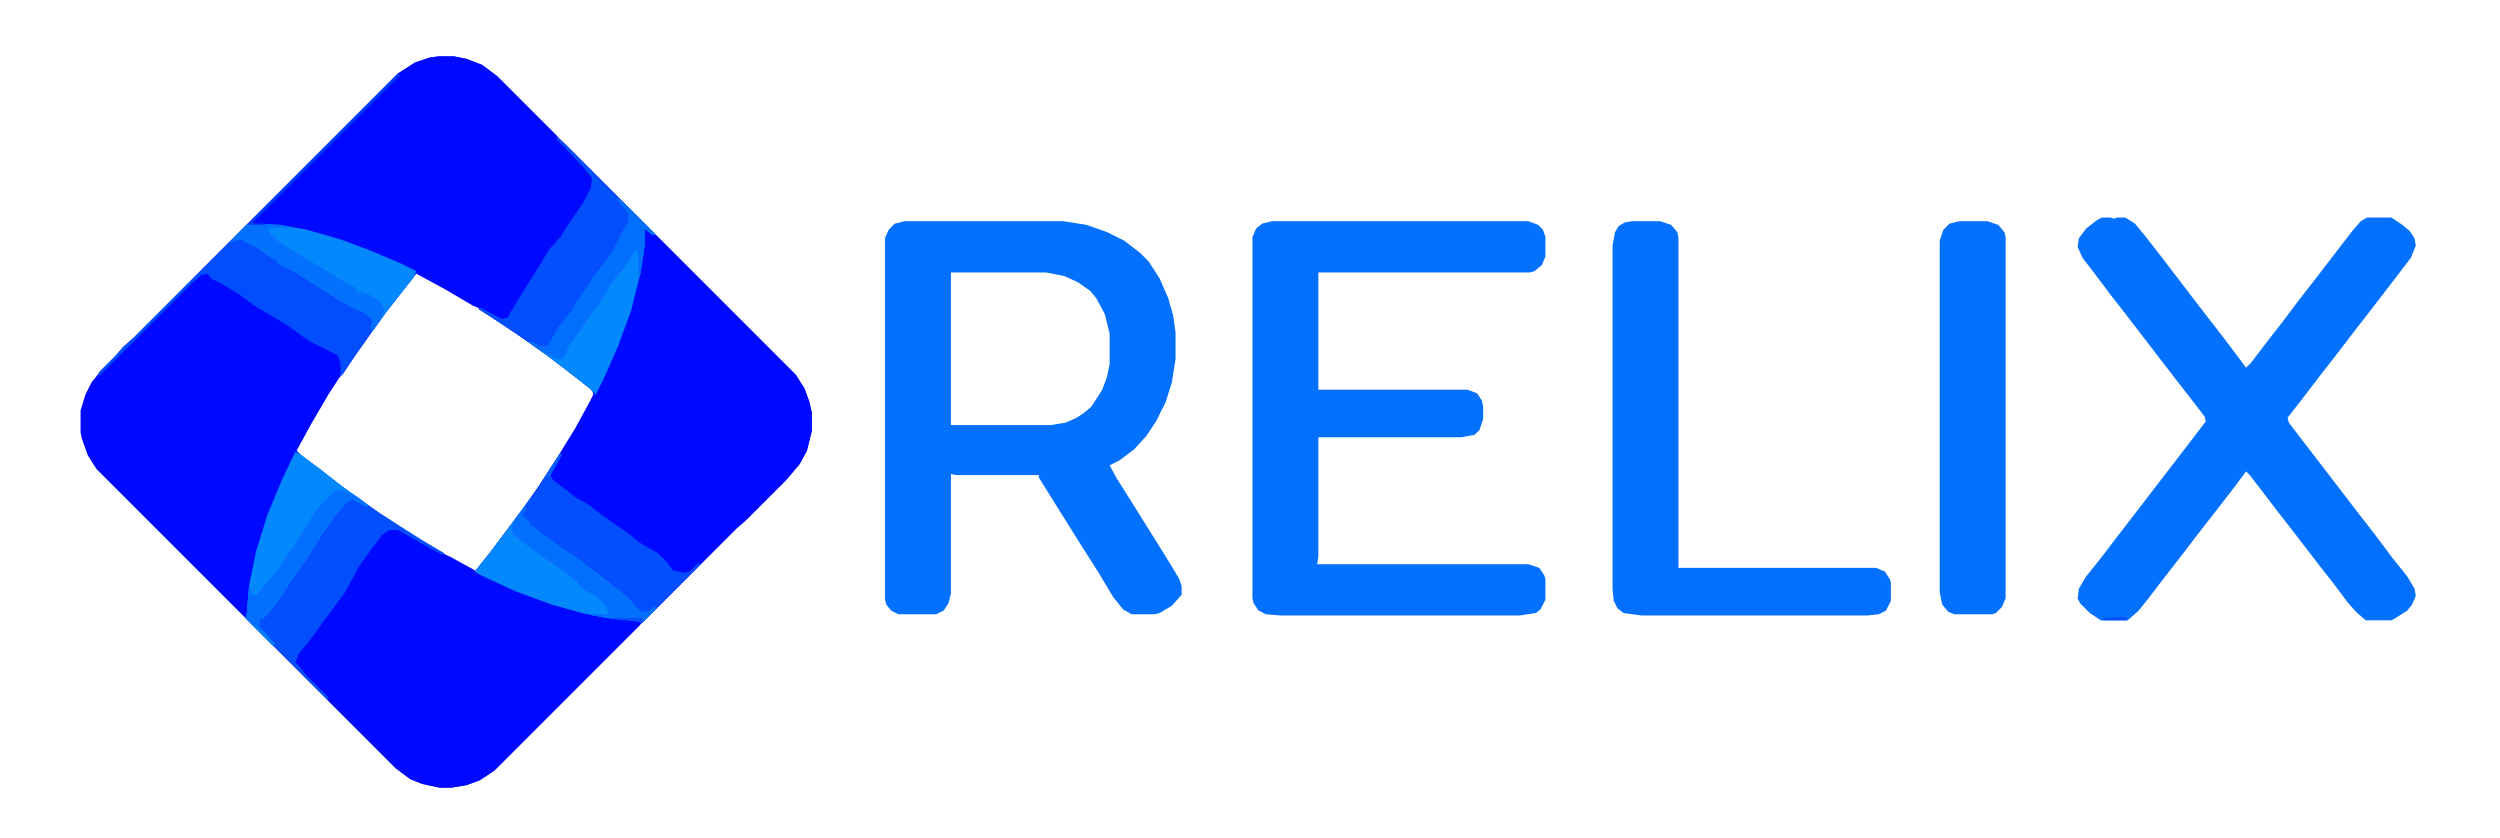
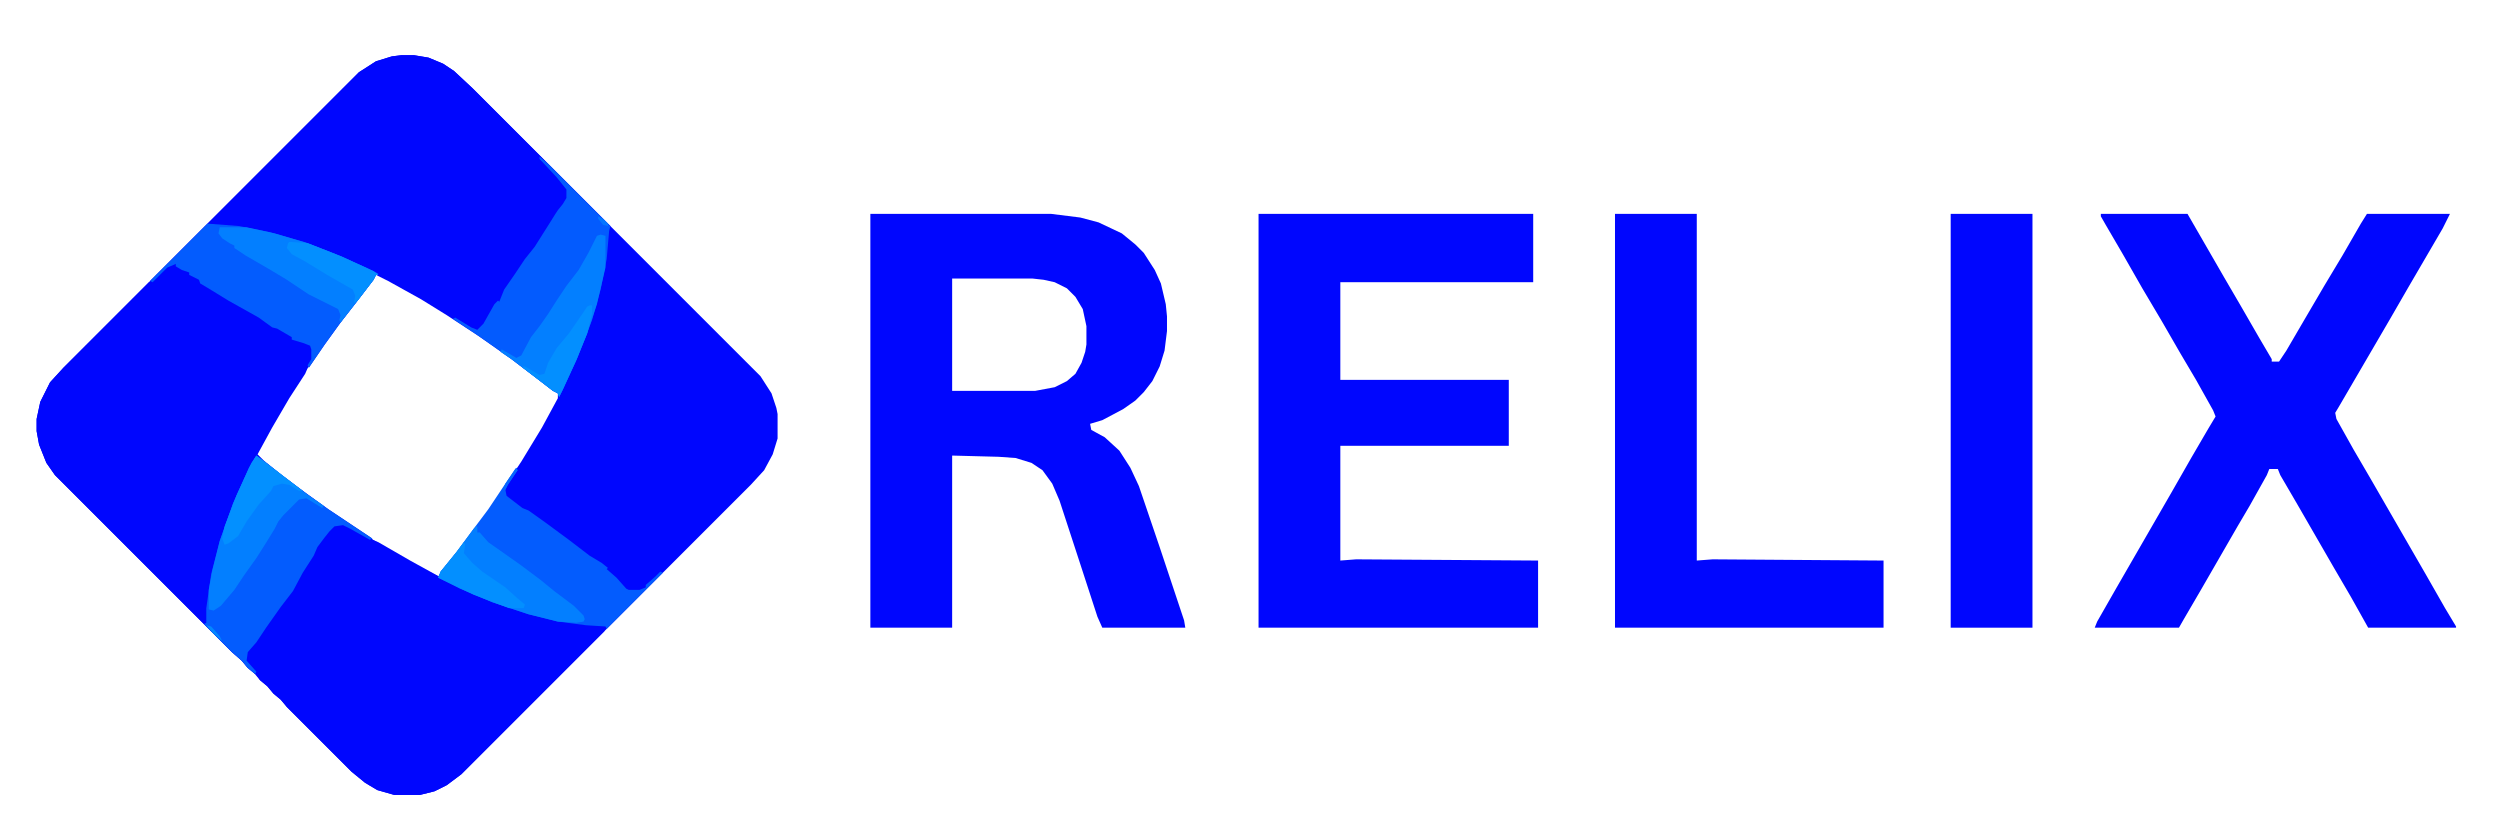
<svg xmlns="http://www.w3.org/2000/svg" version="1.1" viewBox="0 0 2048 686" width="1280" height="429">
-   <path transform="translate(359,46)" d="m0 0h13l10 2 13 5 12 9 245 245 7 11 4 11 2 9v15l-4 16-6 11-11 13-33 33-8 7-198 198-12 8-11 4-12 2h-10l-14-3-10-4-12-9-245-245-7-11-5-14-1-5v-18l4-13 5-10 8-10 12-12 6-7 8-7 217-217 14-9 12-4zm-19 177-6 9-13 16-14 19-13 18-10 15-15 23-14 24-12 22 5 5 16 13 19 14 18 13 27 18 19 12 26 15 16 9 5-5 11-14 13-17 13-18 10-14 15-23 16-26 12-22 3-6-1-4-18-14-20-15-18-13-24-16-22-14-21-12-22-12z" fill="#0009FF" />
-   <path transform="translate(456,112)" d="m0 0 7 6 189 189 7 11 4 11 2 9v15l-4 16-6 11-11 13-33 33-8 7-77 77-2-1-27-3-20-4-25-7-30-11-30-14-3-2 12-15 27-36 12-17 15-23 16-26 12-22 3-6-1-4-16-12-18-14-17-12-10-7-21-14-11-7 2-1 17 9 5-1 2-4 11-18 10-16 11-18 9-10 7-11 11-16 7-13 1-8-7-9-15-16-7-7z" fill="#0009FF" />
-   <path transform="translate(359,46)" d="m0 0h13l10 2 13 5 12 9 49 49 3 5 14 14 7 8 6 8-1 8-10 18-10 14-7 10-7 8-22 36-8 13-5 7-5 2-17-9-7-3-22-13-24-13-11 14-14 18-13 18-12 17-10 15-3 3 1-4v-7l-2-7-24-12-18-13-27-16-12-9-15-9-8-4-3-4-5 1-8 7-76 76v-3l14-14 6-7 8-7 217-217 14-9 12-4z" fill="#0009FF" />
-   <path transform="translate(741,181)" d="m0 0h130l19 3 17 6 14 7 13 10 7 7 9 14 7 16 4 14 2 14v22l-3 19-5 16-8 16-8 12-10 11-12 9-8 4 6 11 12 19 30 48 9 15 2 6v7l-8 9-10 6-4 1h-19l-7-4-8-10-12-20-14-22-35-56v-2h-68l-4-1v98l-2 8-4 6-6 3h-31l-6-3-4-5-1-4v-296l3-7 5-5zm38 42v125h82l12-2 9-4 6-4 6-5 9-14 4-11 2-10v-25l-4-16-7-13-5-6-10-7-11-5-15-3z" fill="#0370FE" />
-   <path transform="translate(1042,181)" d="m0 0h210l8 3 4 4 2 6v16l-3 7-6 5-4 1h-173v96h122l8 3 4 6 1 5v10l-3 9-4 4-11 2h-117v98l-1 6h173l9 3 4 6 1 3v17l-4 8-4 3-13 2h-196l-12-1-6-3-4-6-1-4v-296l3-7 5-4z" fill="#0370FE" />
-   <path transform="translate(1722,178)" d="m0 0h7l3 1 2-1h7l8 5 9 11 14 18 26 34 10 13 14 18 18 24 4-4 13-17 14-18 12-16 14-18 30-39 7-8 5-3h20l9 6 6 5 4 6 1 6-4 10-13 17-20 26-14 18-13 17-14 18-13 17-14 18 1 4 13 17 30 39 13 17 14 18 15 20 12 15 6 10 1 6-3 7-4 5-11 7-2 1h-21l-8-7-7-8-12-16-11-14-20-26-14-18-13-17-10-13-3-3-12 16-28 36-13 17-14 18-13 17-8 10-9 8h-22l-9-6-8-8-2-4 1-8 6-10 12-15 13-17 60-78 13-17-1-4-10-13-14-18-40-52-14-18-12-16-10-13-4-9 1-7 6-8 9-7z" fill="#0370FE" />
-   <path transform="translate(319,433)" d="m0 0h7l14 8 9 5 13 7 7 3 20 11v2l5 1 28 13 36 13 27 7 18 3 21 2v4l-119 119-12 8-11 4-12 2h-10l-14-3-10-4-12-9-55-55-3-5-18-18-7-9 3-7 7-8 13-18 14-19 7-11 8-15 10-14 11-14z" fill="#0009FF" />
-   <path transform="translate(1337,181)" d="m0 0h23l9 3 5 6 1 4v271h162l7 3 4 6 1 3v15l-4 8-6 3-9 1h-185l-15-2-5-4-3-6-1-10v-281l2-11 3-5 5-3z" fill="#0370FE" />
-   <path transform="translate(1605,181)" d="m0 0h23l9 3 5 6 1 4v296l-3 7-5 5-3 1h-31l-5-2-5-6-2-10v-288l3-9 5-5z" fill="#0370FE" />
-   <path transform="translate(242,370)" d="m0 0 4 2 16 12 18 14 14 10 17 12 17 11 19 12 17 10-2 1-17-9-5-3-14-8h-7l-6 4-9 12-10 14-12 22-12 16-13 18-7 9-5 6-3 7 9 11 18 18-1 2-67-67 1-2 2-24 6-29 9-29 12-29z" fill="#034FFE" />
-   <path transform="translate(203,183)" d="m0 0 26 1 22 4 28 8 24 9 26 11 12 6-3 6-12 15-10 13-13 18-12 17-10 15-3 3 1-4v-7l-2-7-24-12-18-13-27-16-12-9-15-9-8-4-3-4-5 1-8 7-76 76v-3l14-14 6-7 8-7z" fill="#024EFE" />
-   <path transform="translate(456,112)" d="m0 0 7 6 74 74h-3l-6-5v14l-3 21-8 32-11 30-12 27-6 12-5-5-15-12-20-15-18-13-24-16-14-9 2-1 17 9 5-1 2-4 11-18 10-16 11-18 9-10 7-11 11-16 7-13 1-8-7-9-15-16-7-7z" fill="#034FFE" />
-   <path transform="translate(459,371)" d="m0 0 1 2-9 16 2 4 12 9 6 5 11 6 10 8 10 7 13 9 10 8 14 8 8 8 4 6 9 2 5-1 7-7 2 1-48 48-2-1-27-3-20-4-25-7-30-11-30-14-3-2 12-15 27-36 12-17 15-23z" fill="#034FFE" />
-   <path transform="translate(242,370)" d="m0 0 4 2 16 12 18 14 14 10 8 6-2 1-11-6-6 3-9 11-6 8-7 11-10 16-12 17-14 21-7 8-3 3h-2l-1 6 13 14-1 2-23-23 1-2 2-24 6-29 9-29 12-29z" fill="#0488FE" />
-   <path transform="translate(203,183)" d="m0 0 26 1 22 4 28 8 24 9 26 11 12 6-3 6-12 15-10 13-11 15-1-2 1-7-5-5-11-5-9-5-11-7-14-9-5-3-6-4-14-7-3-2v-2l-5-2-11-8-14-7-5 1-4 2 6-7z" fill="#0388FE" />
-   <path transform="translate(506,162)" d="m0 0 7 6 24 24h-3l-6-5v14l-3 21-8 32-11 30-12 27-6 12-5-5-15-12-20-15-15-11h3l7 4 6-1 8-14 7-9 5-6 2-5 10-14 7-11 9-11 7-11 6-12 5-9v-7l-9-10z" fill="#0488FE" />
-   <path transform="translate(430,414)" d="m0 0 1 2-4 7h2l5 5v2l4 2 6 5 15 11 6 4 11 7 4 4 11 8 18 14 8 7 3 4 5 5h6l5-4 2 1-12 12-2-1-27-3-20-4-25-7-30-11-30-14-3-2 12-15 27-36z" fill="#0388FE" />
-   <path transform="translate(506,162)" d="m0 0 7 6 24 24h-3l-6-5v14l-3 21-1 5h-1v-15l-1-8-3 3-8 13-5 5-6 8-5 9-11 16-14 20-4 5-3 8-3 3-6-1-5-3-5-2-11-8h3l7 4 6-1 8-14 7-9 5-6 2-5 10-14 7-11 9-11 7-11 6-12 5-9v-7l-9-10z" fill="#036FFE" />
-   <path transform="translate(430,414)" d="m0 0 1 2-4 7h2l5 5v2l4 2 6 5 15 11 6 4 11 7 4 4 11 8 18 14 8 7 3 4 5 5h6l5-4 2 1-12 12-2-1-27-3-12-2v-1h13l-1-5-3-5-8-6-6-3-7-6v-2l-3-1-5-5-10-7-5-3-15-11-8-6-7-6-1-5 3-7z" fill="#036FFE" />
-   <path transform="translate(203,183)" d="m0 0 26 1 7 1v1l-16 1 2 5 8 7 18 11 10 6 23 14 7 4 4 2v2l10 3 10 6 3 7-4 9-6 8-1-2 1-7-5-5-11-5-9-5-11-7-14-9-5-3-6-4-14-7-3-2v-2l-5-2-11-8-14-7-5 1-4 2 6-7z" fill="#0370FE" />
-   <path transform="translate(277,401)" d="m0 0 6 1 10 5 9 7-2 1-11-6-6 3-9 11-6 8-7 11-10 16-12 17-14 21-7 8-3 3h-2l-1 6 13 14-1 2-23-23 1-2 2-24h1l1 7h5l4-6 8-9 11-15 10-15 10-16 4-7 11-12 4-4z" fill="#036FFE" />
-   <path transform="translate(326,60)" d="m0 0 2 1-120 120-1 2h10v1h-13l2-4z" fill="#013DFF" />
-   <path transform="translate(209,513)" d="m0 0 4 1 12 13-1 2-15-15z" fill="#037CFE" />
-   <path transform="translate(503,506)" d="m0 0h24l-1 4-2-1-21-2z" fill="#034FFF" />
-   <path transform="translate(459,371)" d="m0 0 1 2-9 16-4 2 2-5z" fill="#035DFF" />
-   <path transform="translate(1740,505)" d="m0 0 2 1v2h-20l2-2z" fill="#034FFF" />
+   <path transform="translate(329,45)" d="m0 0h10l12 2 12 5 9 6 15 14 236 236 9 14 4 12 1 5v20l-4 13-7 13-11 12-237 237-12 9-10 5-12 3h-21l-14-4-10-6-11-9-53-53-5-6-6-5-5-6-6-5-5-6-5-4-5-6-8-7-145-145-7-10-6-15-2-11v-10l3-14 8-16 11-12 242-242 14-9 13-4zm-21 180-10 13-14 18-14 19-16 23-11 17-13 21-13 23-7 14 8 7 13 10 21 16 17 12 24 16 22 14 28 16 16 8 12-15 15-20 10-13 13-19 18-27 17-28 13-24v-4l-16-12-18-14-18-13-13-9-26-17-21-13-27-15-8-4z" fill="#0006FE" />
+   <path transform="translate(329,45)" d="m0 0h10l12 2 12 5 9 6 15 14 113 113-1 4-2 23-5 25-7 25-12 31-12 26-3 6-1-3-4-2-13-10-21-16-17-12-10-7-26-17-21-13-27-15-10-5-2 4-13 17-14 18-13 18-13 19-1-2 3-5v-8l-1-3-5-2-10-3v-2l-12-7-4-1-11-8-25-14-13-8-10-6-1-3-8-4v-2l-6-2-5-3v-2l-7 3-12 12-2-1 171-171 14-9 13-4z" fill="#0006FE" />
+   <path transform="translate(713,175)" d="m0 0h148l24 3 15 4 19 9 11 9 7 7 9 14 5 11 4 17 1 10v12l-2 16-4 13-6 12-7 9-7 7-10 7-17 9-10 3 1 5 11 6 12 11 9 14 7 15 17 50 20 60 1 6h-68l-4-9-14-43-17-52-6-14-8-11-9-6-13-4-14-1-38-1v141h-67zm67 53v92h68l16-3 10-5 7-6 5-9 3-9 1-6v-15l-3-14-6-10-7-7-10-5-9-2-9-1z" fill="#0006FE" />
+   <path transform="translate(1031,175)" d="m0 0h225v56h-158v80h138v54h-138v94l13-1 149 1v55h-229z" fill="#0006FE" />
+   <path transform="translate(1721,175)" d="m0 0h71l30 52 14 24 15 26 10 17v2h6l6-9 14-24 17-29 15-25 15-26 5-8h68l-6 12-28 48-15 26-42 72-3 5 1 5 14 25 14 24 45 78 16 28 9 15v1h-72l-14-25-14-24-30-52-14-24-2-5h-7l-2 5-14 25-10 17-30 52-14 24-4 7h-69l2-5 16-28 45-78 16-28 14-24 6-10-2-5-14-25-13-22-15-26-16-27-16-28-14-24-4-7z" fill="#0006FE" />
+   <path transform="translate(140,216)" d="m0 0h4l3 3 12 6v2l5 2 6 6 16 9 24 14 12 8 2 2h3l14 8v2l11 3 3 2 1 3v8l-3 5-3 7-13 20-14 24-12 22 5 5 16 13 19 14 18 13 36 24-2 1-16-9-6-3-7 1-4 4-4 5-6 8-3 7-9 14-8 15-10 13-12 17-8 12-7 8-1 7 8 9-1 2-6-5-5-6-8-7-145-145-7-10-6-15-2-11v-10l3-14 8-16 11-12 70-70 5-3 11-11z" fill="#0006FE" />
+   <path transform="translate(277,429)" d="m0 0 7 1 12 7 7 4 7 3 26 15 29 16 23 11 29 11 27 8 18 4 34 4-1 4-117 117-12 9-10 5-12 3h-21l-14-4-10-6-11-9-53-53-5-6-6-5-5-6-6-5-6-9-6-7 1-7 10-12 12-18 14-19 6-10 7-13 7-10 1-4 6-8 4-5 5-5z" fill="#0006FE" />
+   <path transform="translate(1323,175)" d="m0 0h67v284l13-1 140 1v55h-220z" fill="#0006FE" />
+   <path transform="translate(1598,175)" d="m0 0h67v339h-67z" fill="#0006FE" />
+   <path transform="translate(210,373)" d="m0 0 8 6 13 10 21 16 17 12 36 24-2 1-16-9-6-3-7 1-4 4-4 5-6 8-3 7-9 14-8 15-10 13-12 17-8 12-7 8-1 7 8 9-1 2-6-5-5-6-8-7-23-23 2-1v-12l4-28 7-27 11-31 13-29z" fill="#035CFE" />
+   <path transform="translate(442,128)" d="m0 0 7 6 51 51-1 4-2 23-5 25-7 25-12 31-12 26-3 6-1-3-4-2-13-10-21-16-17-12-10-7-21-14 2-1 13 8 5 2 5-5 9-16 3-3 1 1 4-10 9-13 8-12 8-10 12-19 5-8 2-3 4-5 3-5v-7l-8-10-14-15z" fill="#035BFE" />
+   <path transform="translate(170,183)" d="m0 0 26 2 25 5 28 8 21 8 30 13 10 5-2 1-2 4-13 17-14 18-13 18-13 19-1-2 3-5v-8l-1-3-5-2-10-3v-2l-12-7-4-1-11-8-25-14-13-8-10-6-1-3-8-4v-2l-6-2-5-3v-2l-7 3-12 12-2-1z" fill="#035CFE" />
+   <path transform="translate(423,383)" d="m0 0 1 2-8 12-2 4 1 5 13 10 5 2 14 10 19 14 17 13 10 6 5 4-1 1 8 7 8 9 2 1h9l5-2v-2l8-7 4-4 2 1-46 46-1-2-16-1-23-3-24-6-30-10-26-11-18-9 2-5 13-16 14-19 12-16 22-33z" fill="#035CFE" />
+   <path transform="translate(210,373)" d="m0 0 8 6 13 10 21 16 13 9-1 2-13-8-6 1-13 13-4 5-3 6-8 13-7 11-10 14-8 12-11 13-6 4-4-1v-16l3-16 6-24 11-31 13-29z" fill="#037FFF" />
+   <path transform="translate(180,186)" d="m0 0h22l23 5 27 8 28 11 26 12 4 3h-2l-2 4-13 17-14 18-1-2 1-4-2-5-24-12-18-12-15-9-19-11-9-6v-2l-4-2-6-4-3-4z" fill="#037FFF" />
+   <path transform="translate(492,192)" d="m0 0 4 1v26l-7 30-8 24-9 22-11 24-3 6-1-3-4-2-13-10-21-16-9-6 1-2 12 7 4-2 8-15 7-9 7-10 7-11 8-12 10-13 8-14 7-14z" fill="#037FFF" />
+   <path transform="translate(390,431)" d="m0 0h1v5h2l7 8 10 7 17 12 16 12 11 9 16 12 8 8 1 3-1 2-6 1-15-1-24-6-30-10-26-11-18-9 2-5 13-16 14-19z" fill="#037FFF" />
+   <path transform="translate(210,373)" d="m0 0 8 6 30 23h-3l-8-5-6-1-7 2-2 4-10 11-10 14-7 12-8 6-3 1-2-5 2-10 10-26 12-26z" fill="#0390FF" />
+   <path transform="translate(380,444)" d="m0 0 1 2-1 7 7 8 8 7 19 13 10 9 6 5-1 3h-12l-29-11-29-14 2-5 13-16z" fill="#038FFF" />
+   <path transform="translate(237,198)" d="m0 0 15 1 28 11 26 12 4 3h-2l-2 4-13 17-3 2 1-6-2-5-21-12-18-11-11-6-4-5 1-4z" fill="#038FFF" />
+   <path transform="translate(483,250)" d="m0 0h2v7l-4 16-9 22-11 24-3 6-1-3-4-2-26-20h3l12 7 4-1 3-9 7-12 10-12 11-16 4-6z" fill="#038FFF" />
+   <path transform="translate(423,383)" d="m0 0 1 2-8 12-2 4h-2l2-5z" fill="#0466FF" />
+   <path transform="translate(169,512)" d="m0 0 4 1 7 8 2 4-7-6z" fill="#0388FF" />
+   <path transform="translate(490,177)" d="m0 0 4 2 4 4v2l-4-1-4-5z" fill="#0376FF" />
</svg>
